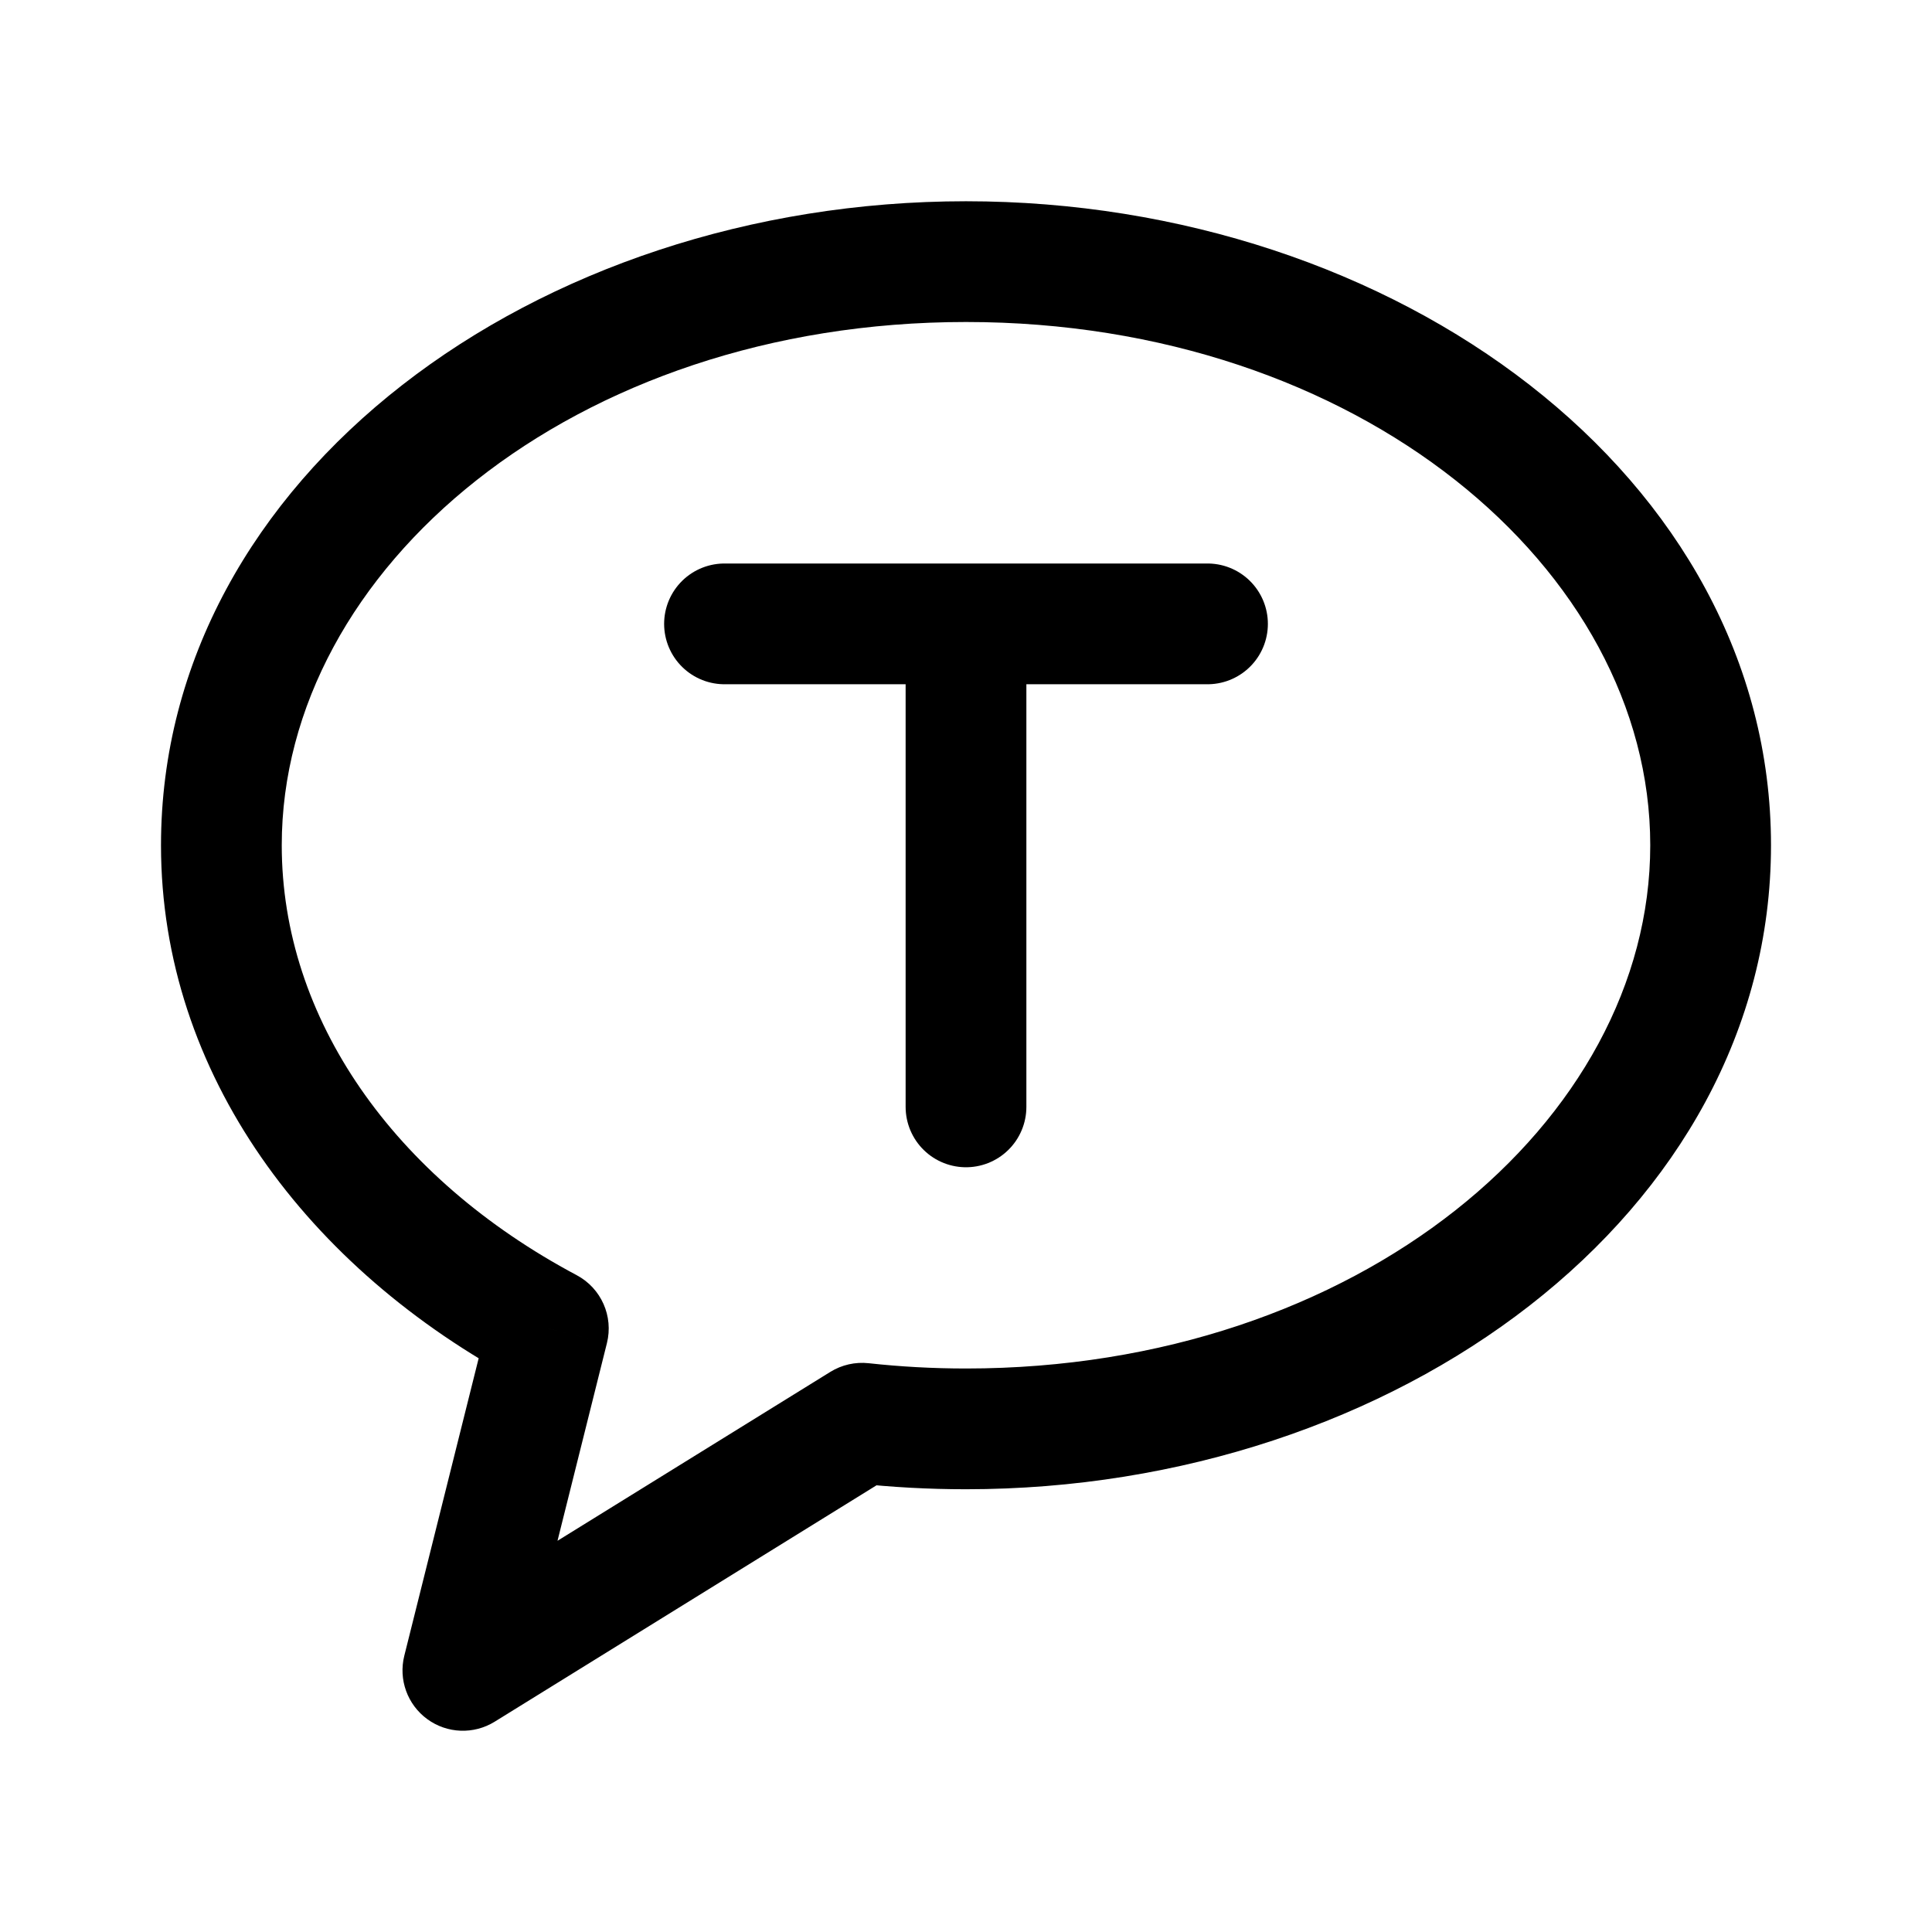
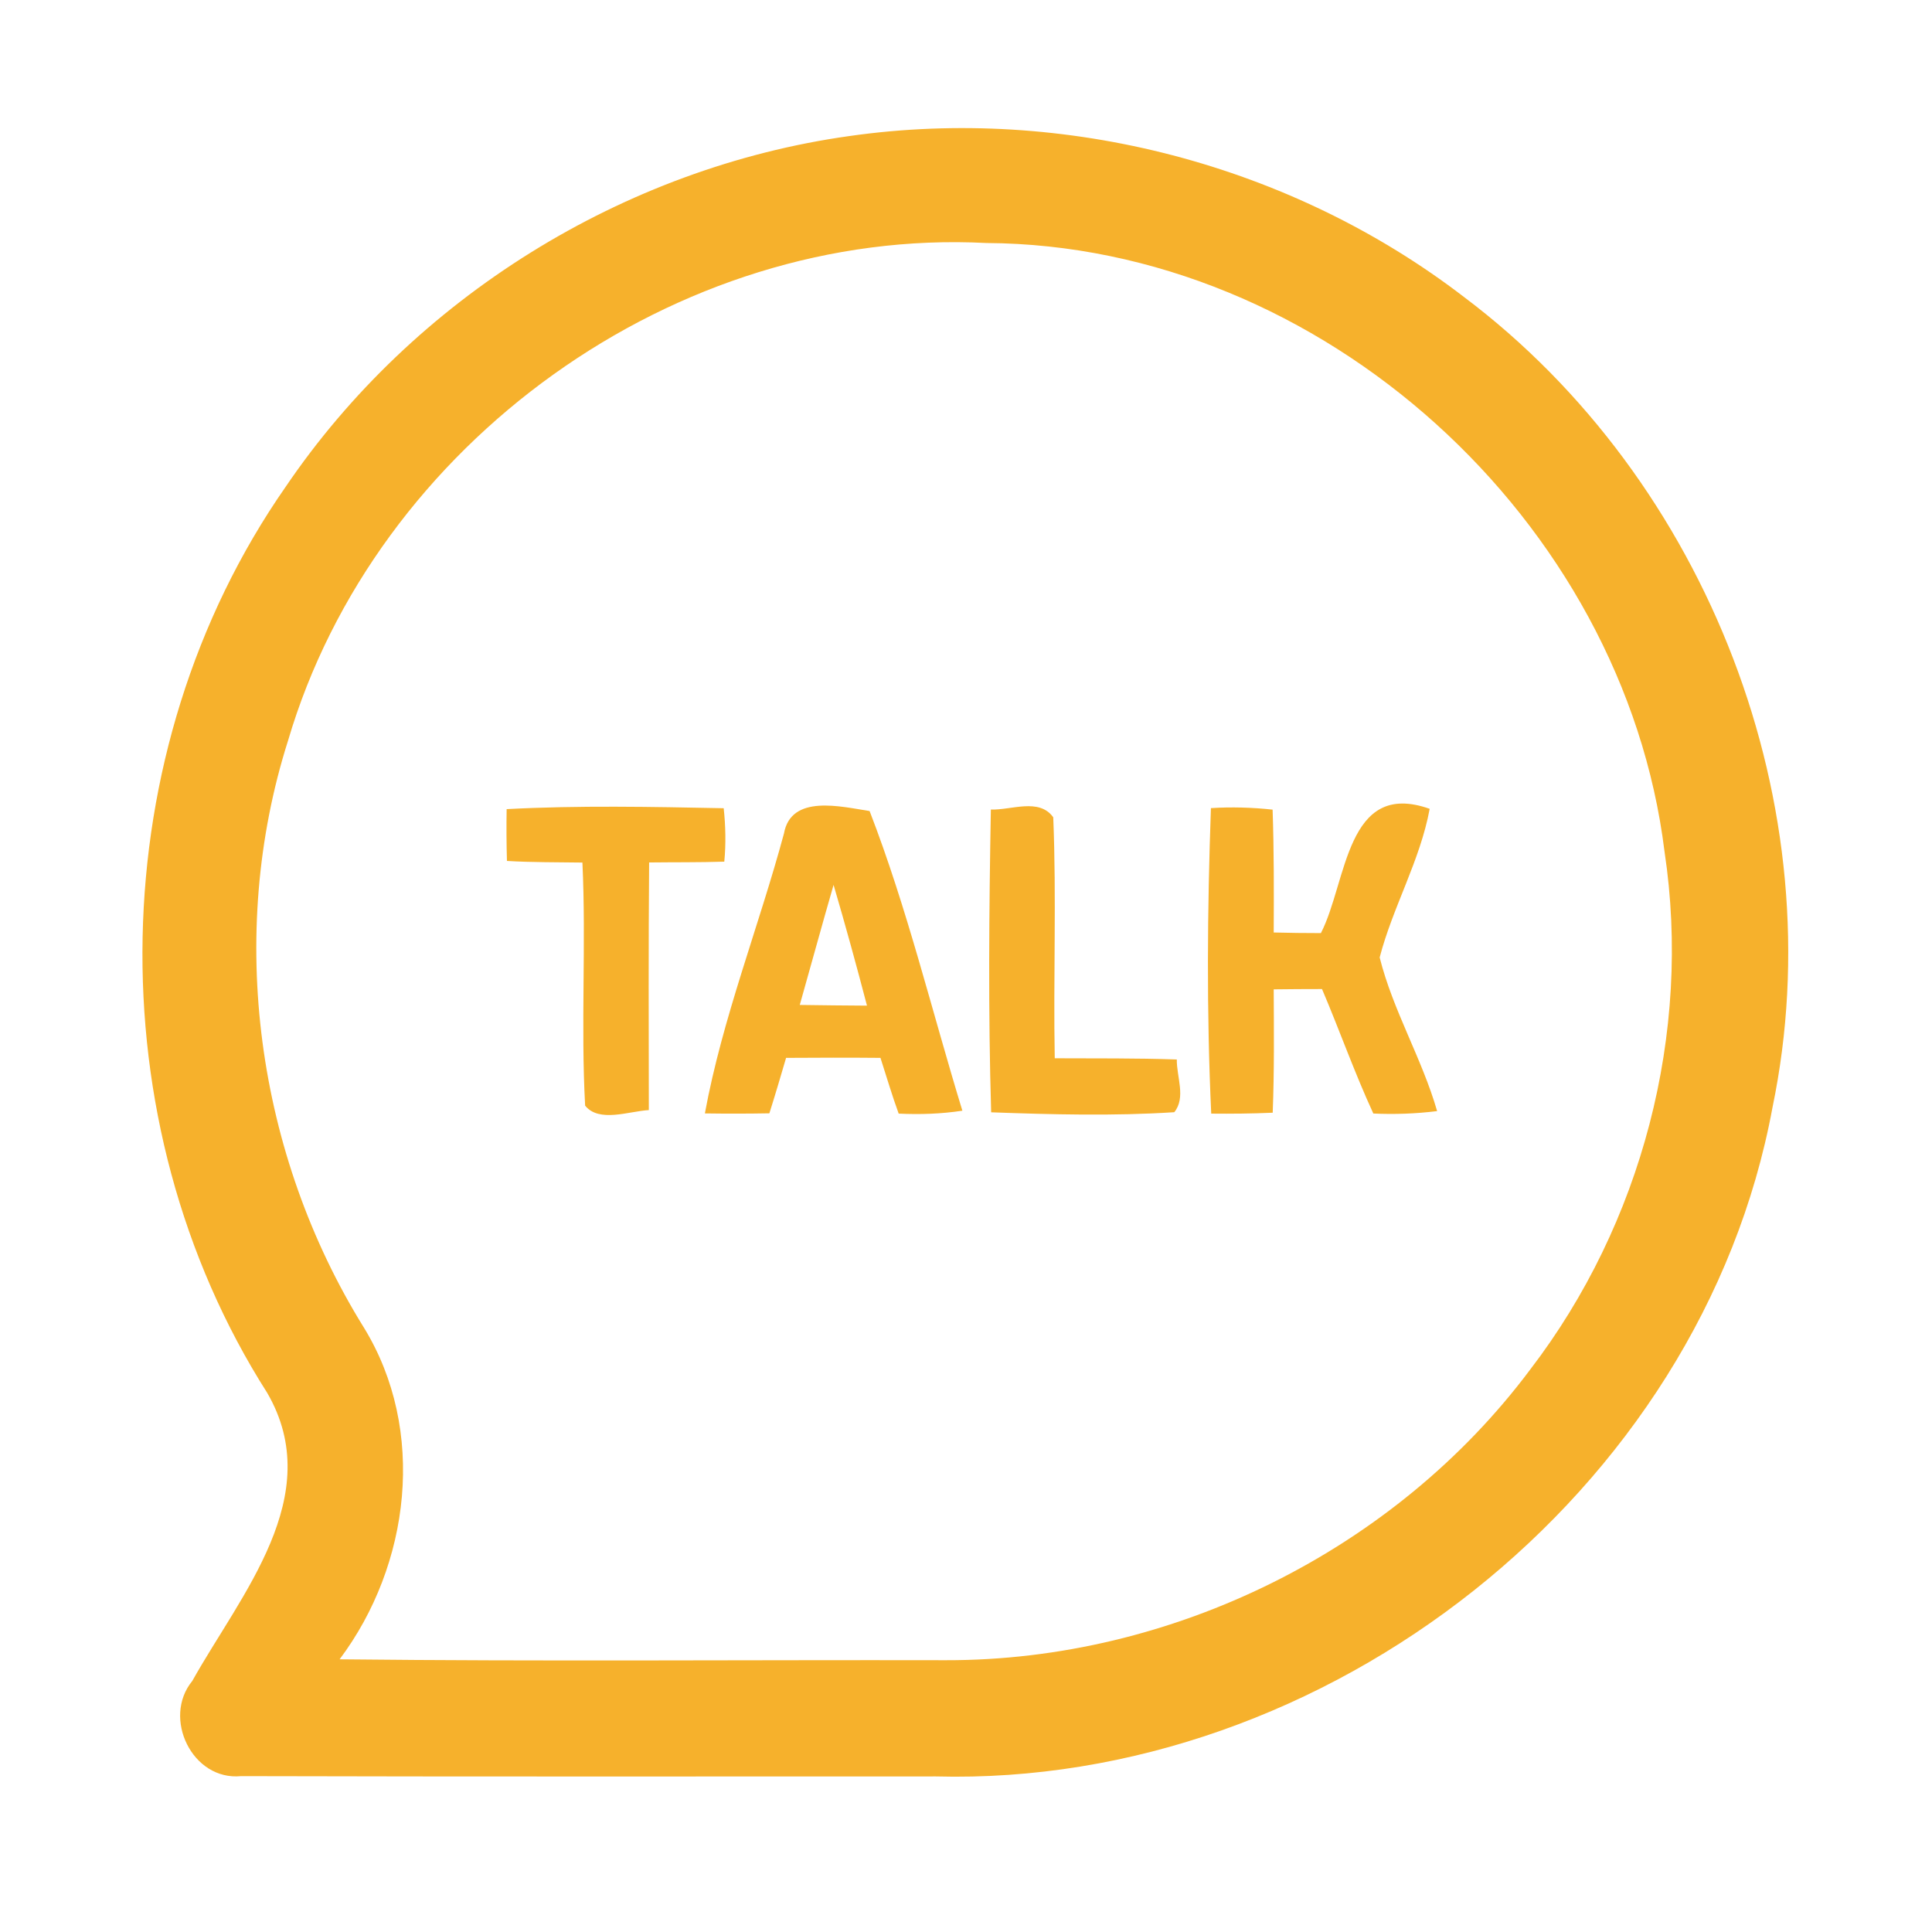
- <svg xmlns="http://www.w3.org/2000/svg" width="192" height="192" viewBox="0 0 192 192" fill="none">
-   <path d="M46 166L40.179 164.545C39.587 166.914 40.489 169.405 42.462 170.846C44.434 172.286 47.082 172.387 49.158 171.102L46 166ZM54.494 132.024L60.315 133.48C60.983 130.806 59.745 128.022 57.312 126.727L54.494 132.024ZM85.674 141.44L86.327 135.475C84.996 135.33 83.654 135.634 82.516 136.338L85.674 141.44ZM164 84C164 111.44 134.999 136 96 136V148C138.739 148 176 120.625 176 84H164ZM28 84C28 56.56 57.001 32 96 32V20C53.261 20 16 47.375 16 84H28ZM96 32C134.999 32 164 56.56 164 84H176C176 47.375 138.739 20 96 20V32ZM51.821 167.455L60.315 133.48L48.673 130.569L40.179 164.545L51.821 167.455ZM57.312 126.727C39.106 117.042 28 101.193 28 84H16C16 106.758 30.662 126.143 51.676 137.322L57.312 126.727ZM96 136C92.714 136 89.484 135.821 86.327 135.475L85.021 147.404C88.613 147.797 92.278 148 96 148V136ZM49.158 171.102L88.832 146.541L82.516 136.338L42.842 160.898L49.158 171.102Z" fill="black" />
-   <path d="M96 110V62M96 62H72M96 62H120" stroke="black" stroke-width="12" stroke-linecap="round" stroke-linejoin="round" />
+ <svg xmlns="http://www.w3.org/2000/svg" width="192pt" height="192pt" viewBox="0 0 192 192" version="1.1">
+   <g id="#f6b12cff">
+     <path fill="#f6b12c" opacity="1.00" d=" M 84.41 13.52 C 105.80 10.47 128.32 16.34 145.47 29.50 C 169.75 47.75 182.34 80.23 176.15 110.05 C 169.07 148.42 131.78 177.57 92.99 176.54 C 69.98 176.54 46.97 176.57 23.96 176.51 C 19.11 176.99 16.09 170.73 19.11 167.05 C 23.91 158.46 32.50 148.68 26.56 138.43 C 9.38 111.46 10.10 74.63 28.38 48.39 C 41.10 29.63 61.96 16.66 84.41 13.52 M 28.62 73.62 C 22.48 92.95 25.49 114.74 36.16 131.93 C 42.42 142.12 40.78 155.53 33.75 164.90 C 53.83 165.12 73.92 164.95 94.01 164.99 C 116.45 165.03 138.63 154.09 152.08 136.09 C 163.16 121.63 168.14 102.68 165.42 84.64 C 161.36 51.72 131.35 24.33 98.02 24.15 C 67.17 22.55 37.32 44.07 28.62 73.62 Z" />
+     <path fill="#f6b12c" opacity="1.00" d=" M 50.35 80.41 C 57.53 80.03 64.73 80.18 71.92 80.32 C 72.11 82.08 72.15 83.86 71.98 85.63 C 69.49 85.71 67.00 85.68 64.51 85.71 C 64.44 93.91 64.47 102.12 64.48 110.32 C 62.50 110.43 59.54 111.60 58.15 109.88 C 57.71 101.84 58.26 93.77 57.88 85.72 C 55.38 85.68 52.87 85.71 50.38 85.56 C 50.33 83.84 50.32 82.13 50.35 80.41 Z" />
+     <path fill="#f6b12c" opacity="1.00" d=" M 77.91 82.83 C 78.62 78.89 83.60 80.17 86.42 80.60 C 90.16 90.27 92.60 100.45 95.64 110.38 C 93.54 110.70 91.42 110.77 89.31 110.67 C 88.64 108.84 88.10 106.98 87.50 105.13 C 84.38 105.10 81.25 105.11 78.12 105.13 C 77.58 106.97 77.04 108.81 76.46 110.64 C 74.32 110.68 72.18 110.68 70.05 110.65 C 71.79 101.18 75.40 92.13 77.91 82.83 M 82.84 87.94 C 81.69 91.91 80.61 95.89 79.48 99.87 C 81.71 99.90 83.93 99.93 86.16 99.94 C 85.11 95.93 84.01 91.92 82.84 87.94 Z" />
+     <path fill="#f6b12c" opacity="1.00" d=" M 98.47 80.45 C 100.48 80.53 103.26 79.26 104.67 81.22 C 105.00 89.20 104.67 97.19 104.82 105.17 C 108.86 105.19 112.91 105.15 116.95 105.29 C 116.92 106.99 117.88 109.07 116.70 110.53 C 110.65 110.92 104.56 110.76 98.50 110.54 C 98.20 100.52 98.29 90.48 98.47 80.45 Z" />
+     <path fill="#f6b12c" opacity="1.00" d=" M 120.34 80.31 C 122.38 80.18 124.44 80.24 126.47 80.46 C 126.61 84.53 126.60 88.60 126.58 92.67 C 128.14 92.71 129.70 92.73 131.27 92.73 C 133.89 87.65 133.74 77.43 142.08 80.38 C 141.13 85.53 138.42 90.12 137.11 95.15 C 138.43 100.43 141.31 105.18 142.82 110.42 C 140.72 110.68 138.59 110.76 136.48 110.66 C 134.61 106.61 133.13 102.40 131.38 98.29 C 129.78 98.29 128.18 98.30 126.58 98.32 C 126.60 102.41 126.64 106.50 126.48 110.58 C 124.44 110.67 122.41 110.69 120.37 110.67 C 119.90 100.57 119.98 90.41 120.34 80.31 Z" />
+   </g>
</svg>
